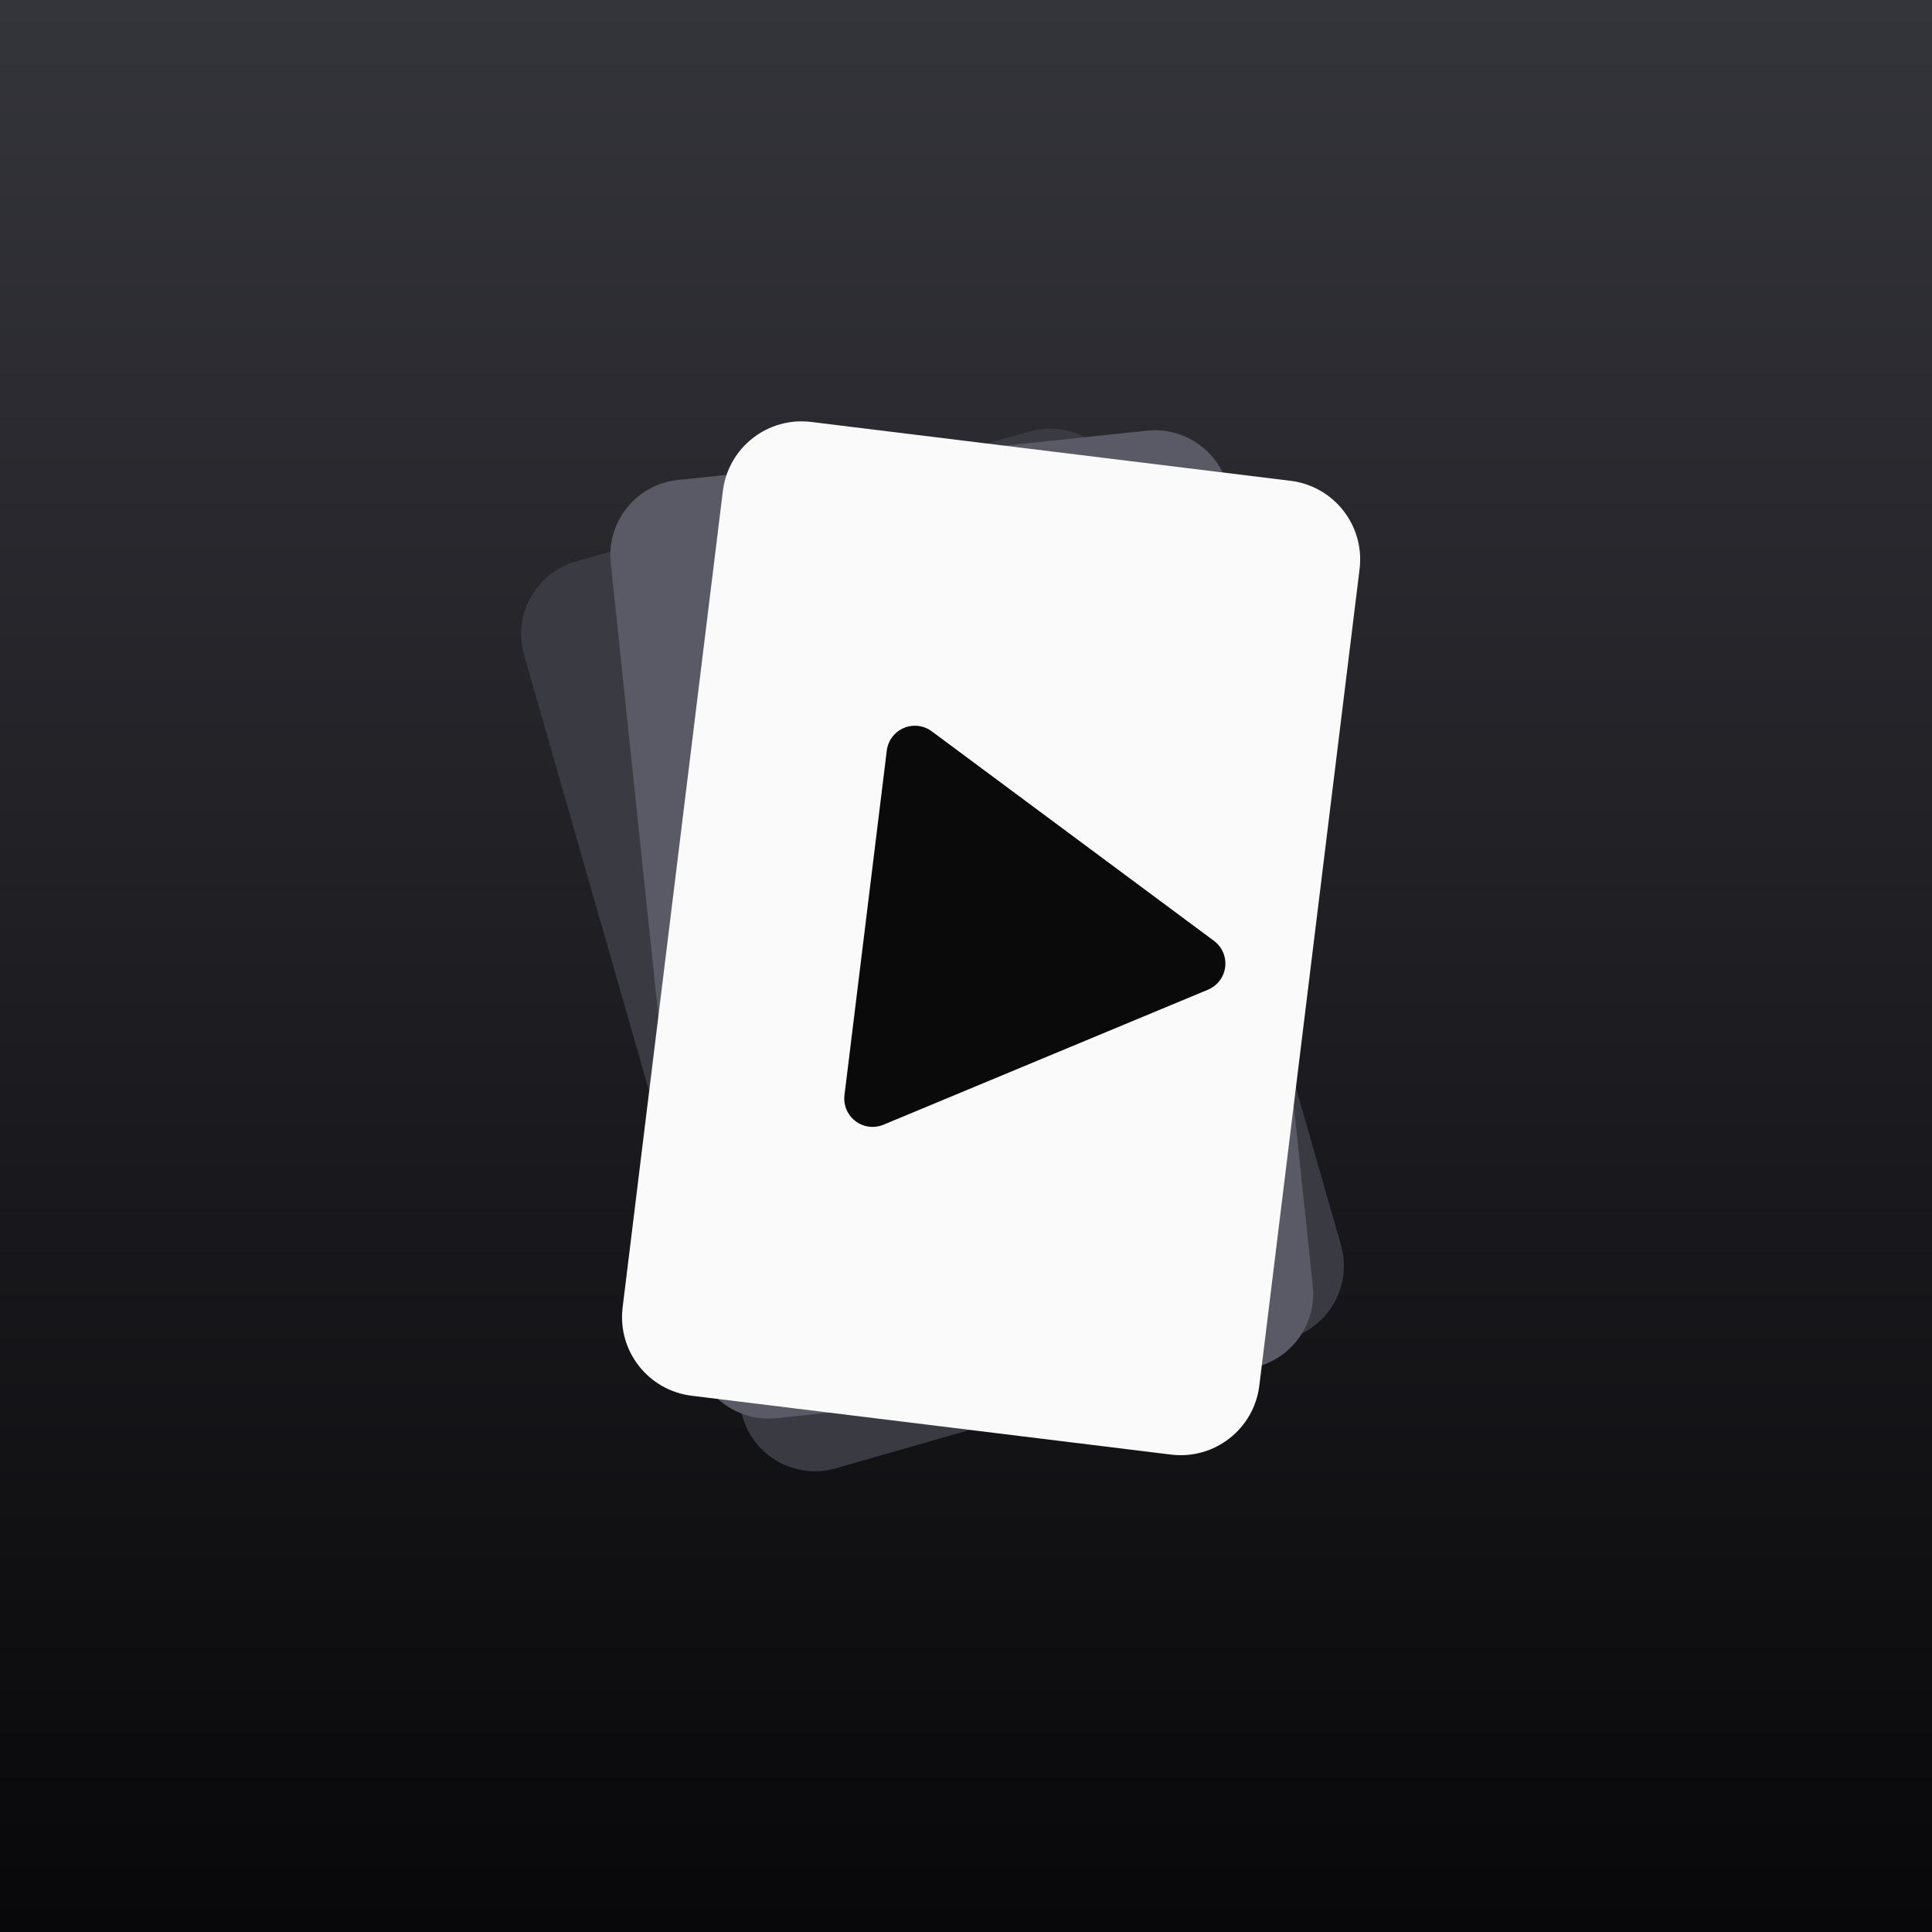
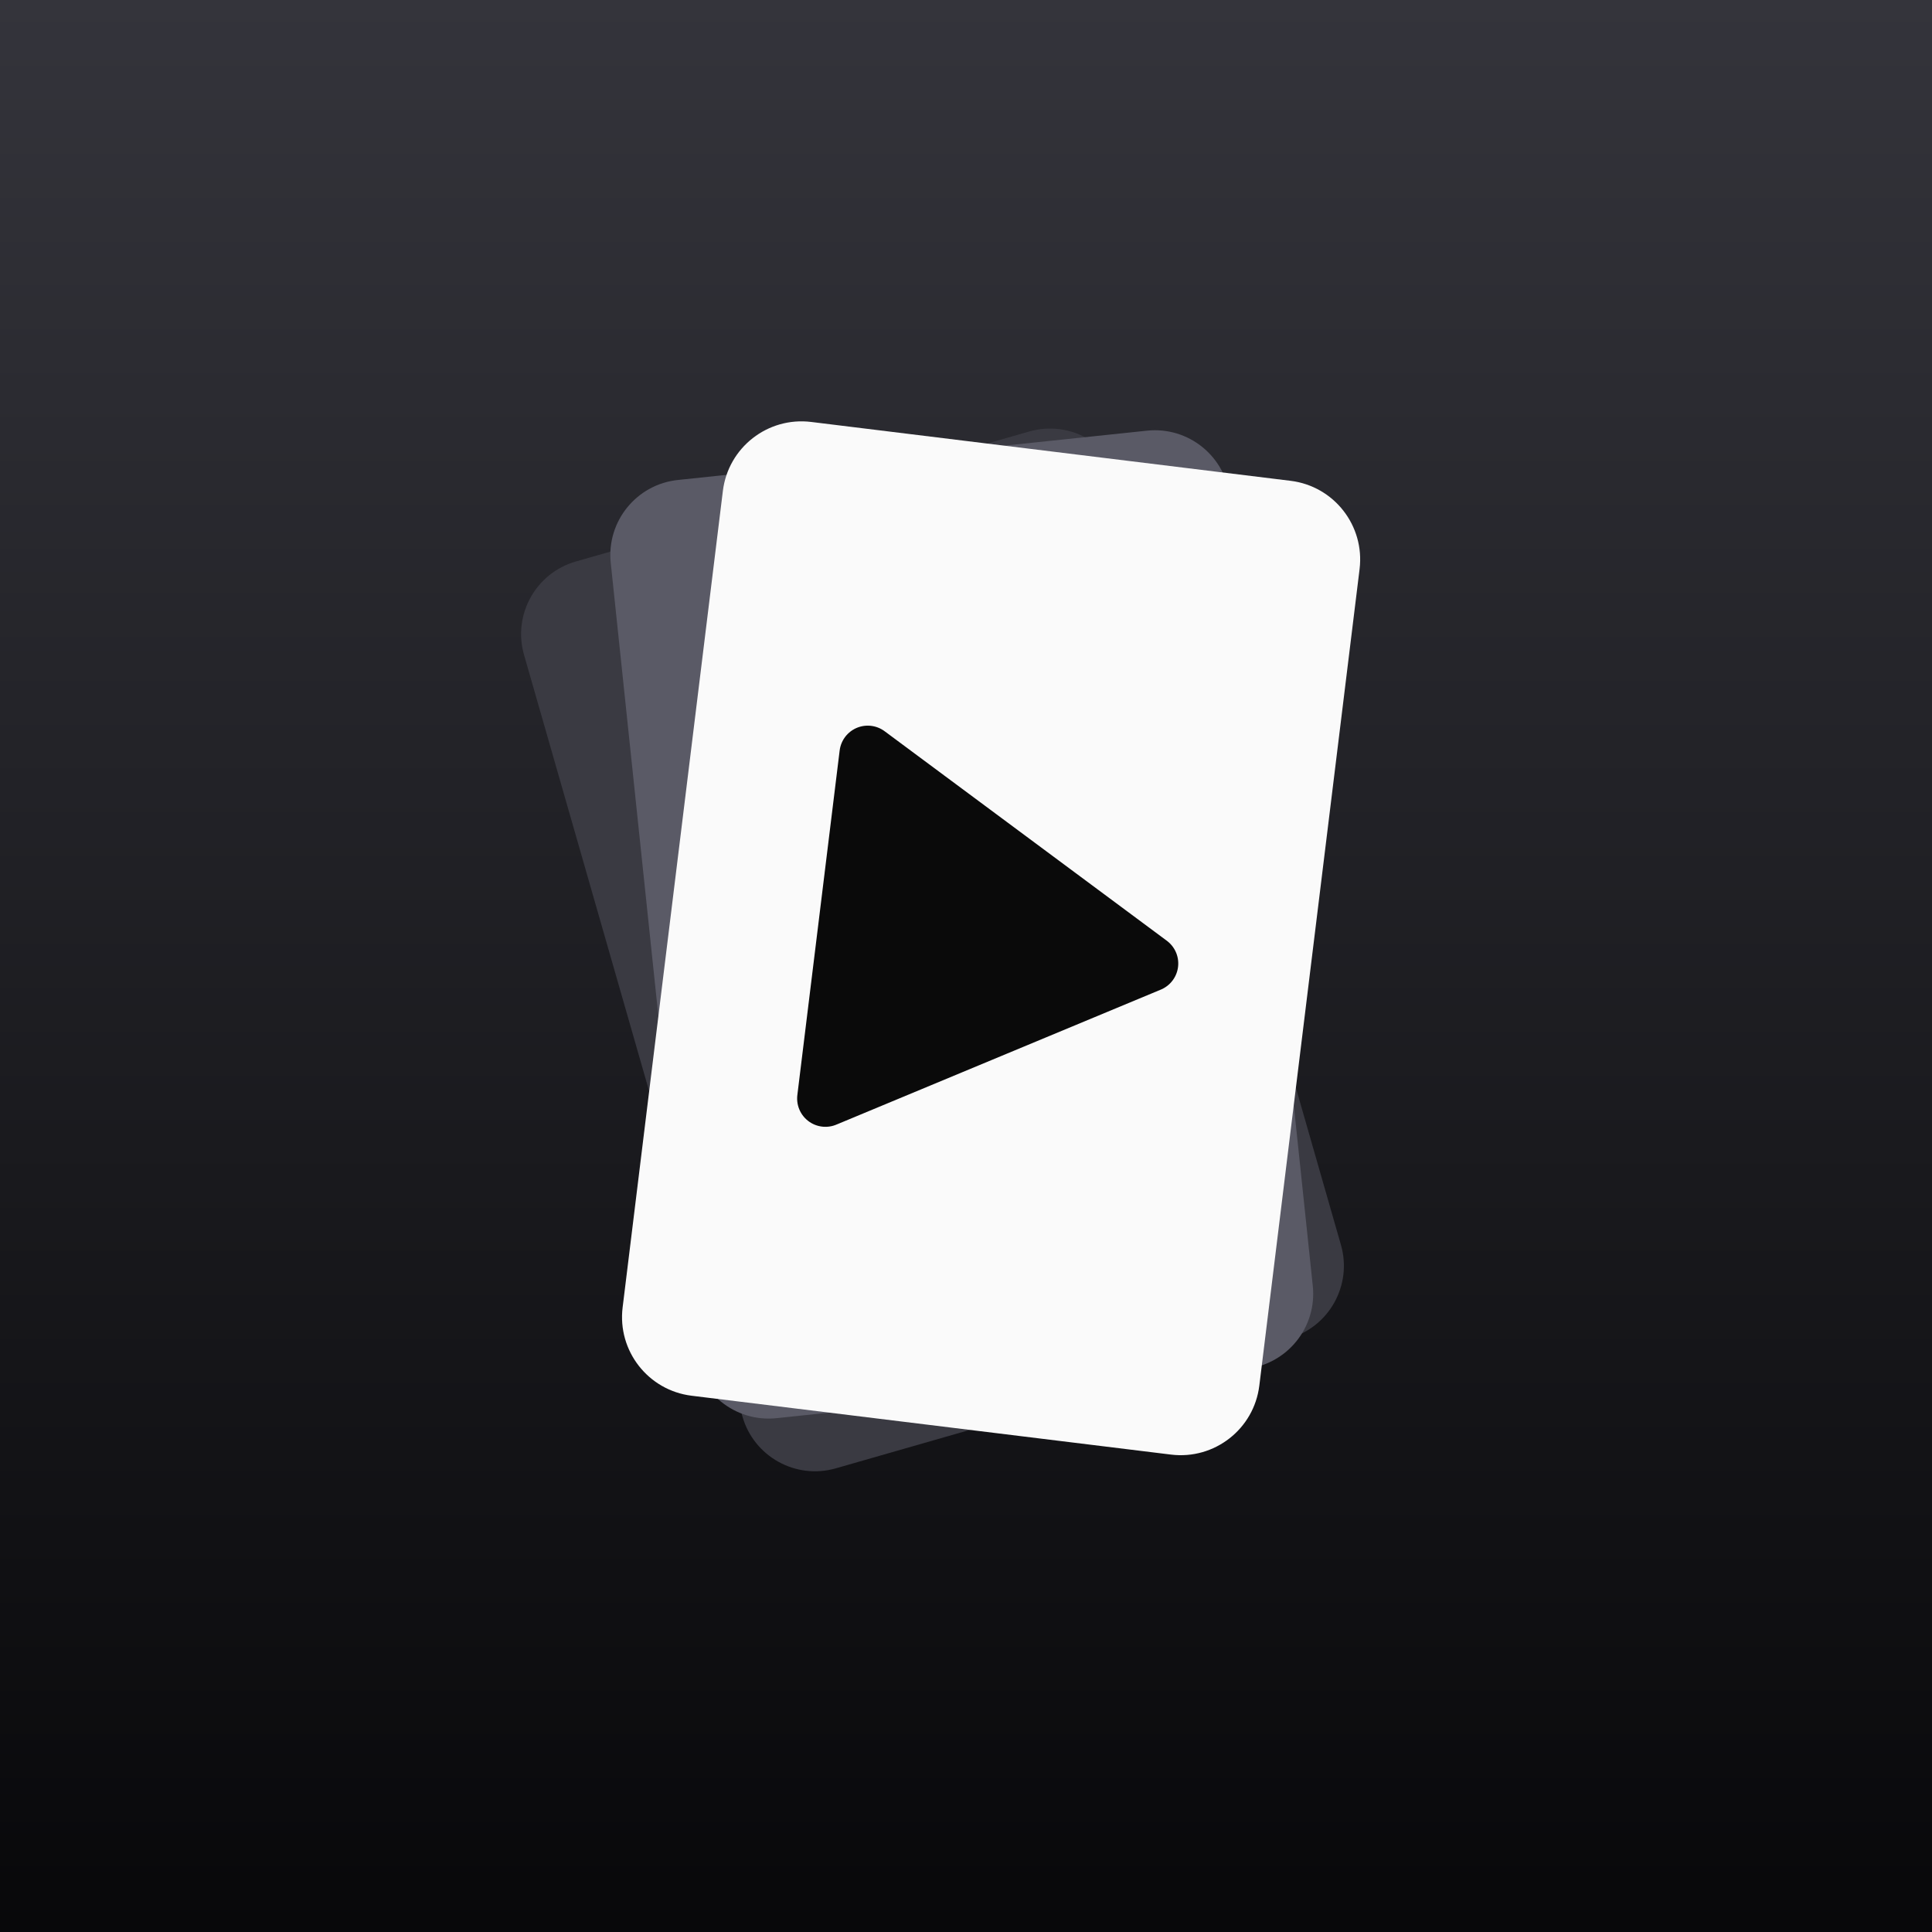
<svg xmlns="http://www.w3.org/2000/svg" width="1024" height="1024" viewBox="0 0 1024 1024" fill="none">
  <defs>
    <linearGradient id="d3" x1="0" y1="0" x2="0" y2="1024" gradientUnits="userSpaceOnUse">
      <stop stop-color="#34343B" />
      <stop offset="1" stop-color="#08080A" />
    </linearGradient>
  </defs>
  <rect width="1024" height="1024" fill="url(#d3)" />
  <g transform="rotate(-16 512 540)">
    <rect x="340" y="250" width="330" height="500" rx="40" fill="#3A3A42" />
  </g>
  <g transform="rotate(-6 512 540)">
    <rect x="350" y="240" width="330" height="500" rx="40" fill="#5A5A66" />
  </g>
  <g transform="rotate(7 512 540)">
    <rect x="350" y="236" width="340" height="520" rx="42" fill="#FAFAFA" />
-     <path d="M468 404 V588 L630 496 Z" fill="#0A0A0A" stroke="#0A0A0A" stroke-width="30" stroke-linejoin="round" />
+     <path transform="translate(-24.8 3)" d="M468 404 V588 L630 496 Z" fill="#0A0A0A" stroke="#0A0A0A" stroke-width="30" stroke-linejoin="round" />
  </g>
</svg>
